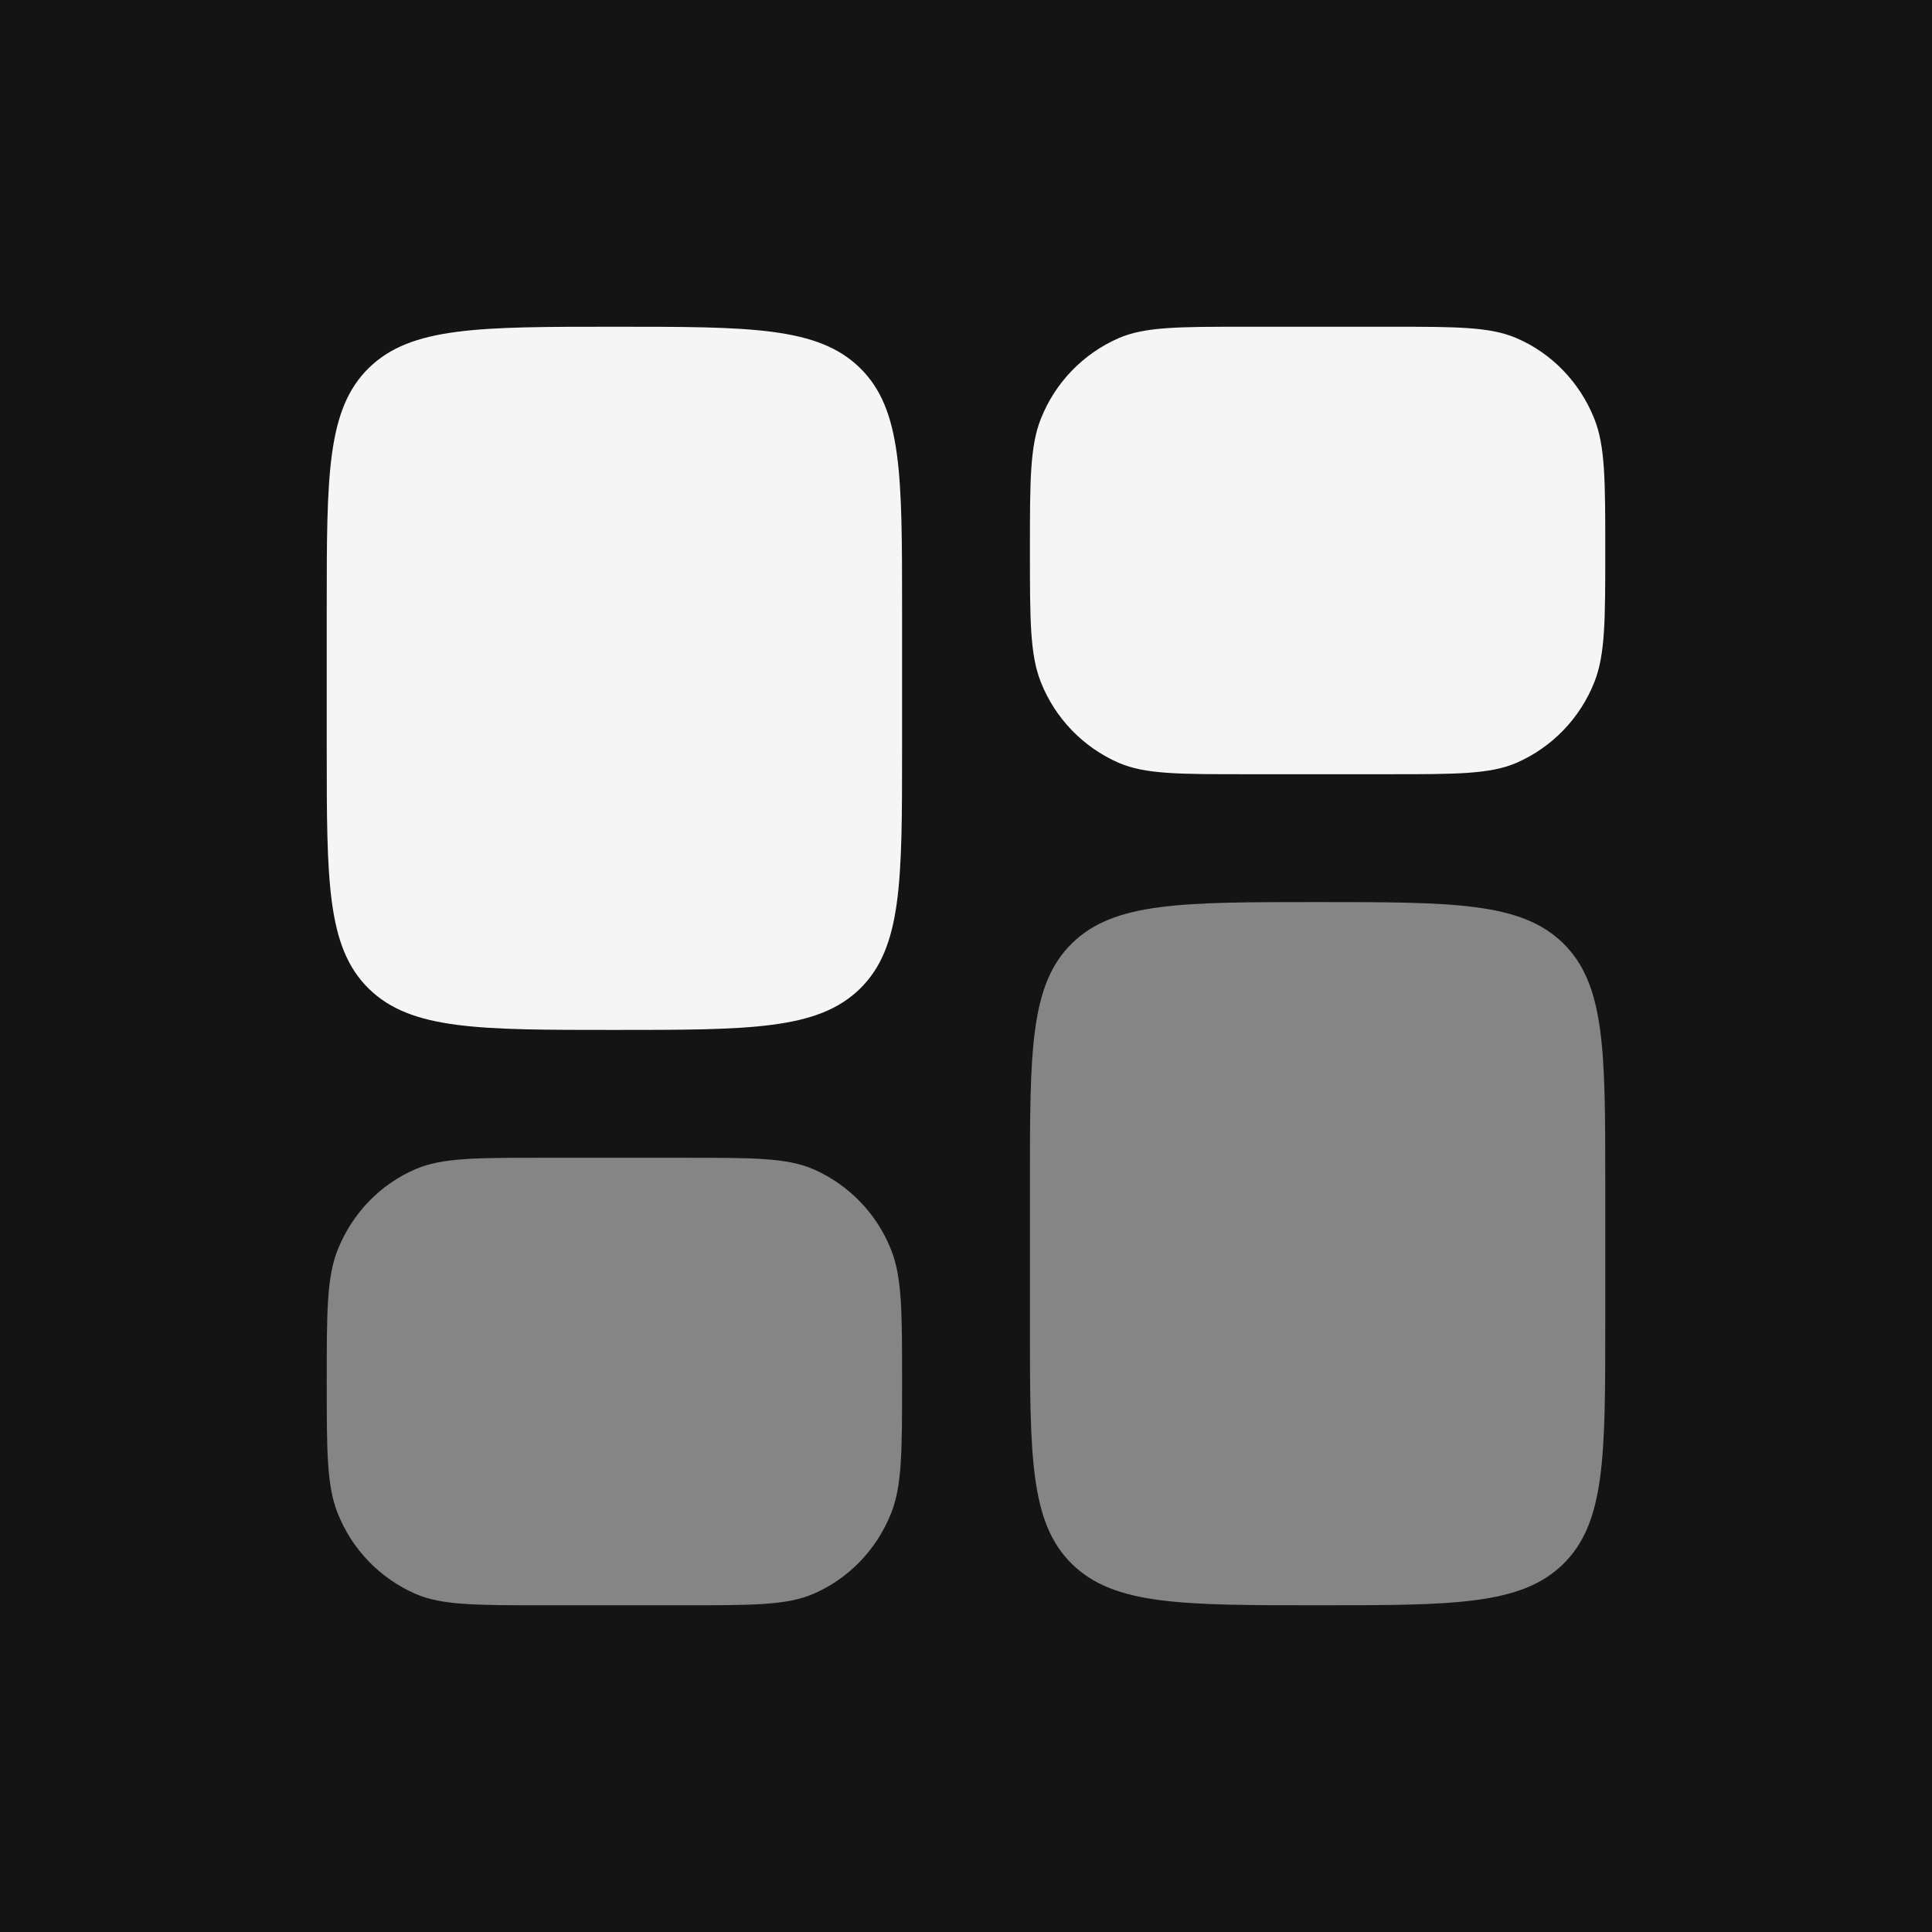
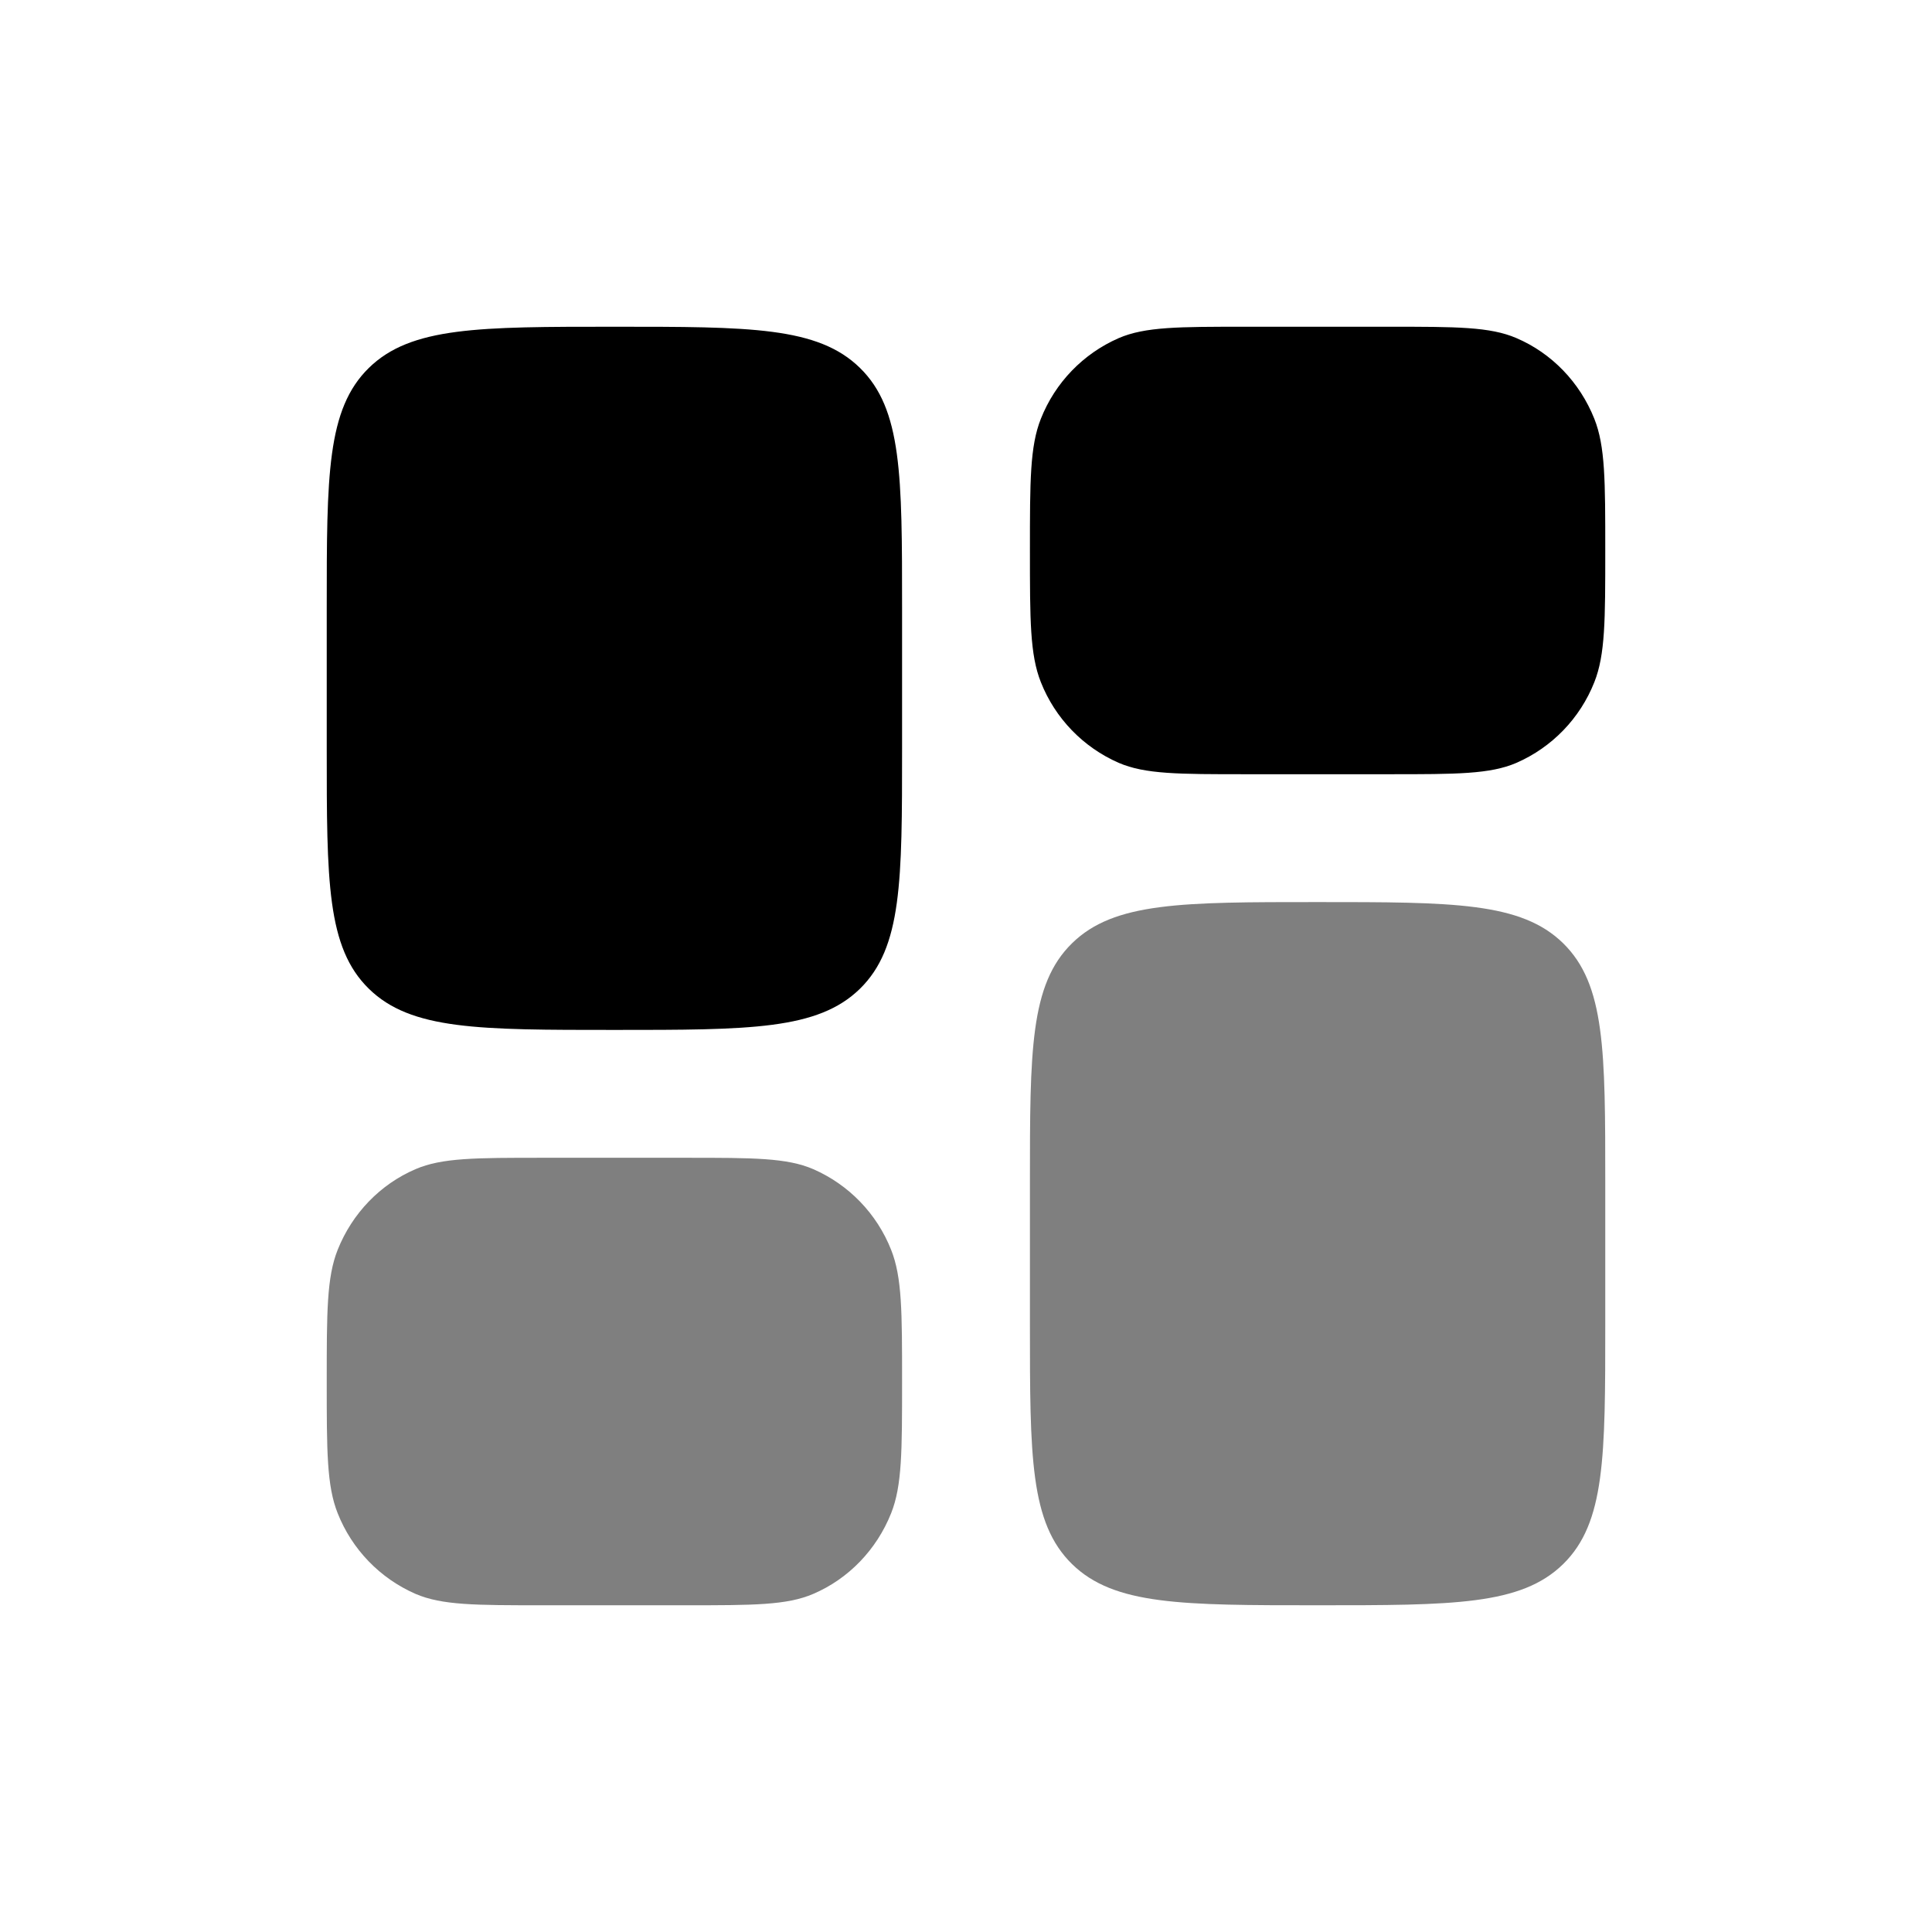
<svg xmlns="http://www.w3.org/2000/svg" width="136" height="136" viewBox="0 0 136 136" fill="none">
-   <rect width="136" height="136" rx="0" fill="#141414" />
  <g transform="translate(14 14) scale(4.5)">
-     <path fill="#F5F5F5" d="M13 15.4c0-2.074 0-3.111.659-3.756S15.379 11 17.5 11s3.182 0 3.841.644C22 12.29 22 13.326 22 15.4v2.2c0 2.074 0 3.111-.659 3.756S19.621 22 17.5 22s-3.182 0-3.841-.644C13 20.71 13 19.674 13 17.6z" opacity=".5" />
-     <path fill="#F5F5F5" d="M2 8.6c0 2.074 0 3.111.659 3.756S4.379 13 6.5 13s3.182 0 3.841-.644C11 11.71 11 10.674 11 8.6V6.4c0-2.074 0-3.111-.659-3.756S8.621 2 6.5 2s-3.182 0-3.841.644C2 3.29 2 4.326 2 6.4zm11-3.1c0-1.087 0-1.63.171-2.06a2.3 2.3 0 0 1 1.218-1.262C14.802 2 15.327 2 16.375 2h2.25c1.048 0 1.573 0 1.986.178c.551.236.99.69 1.218 1.262c.171.43.171.973.171 2.06s0 1.63-.171 2.06a2.3 2.3 0 0 1-1.218 1.262C20.198 9 19.673 9 18.625 9h-2.25c-1.048 0-1.573 0-1.986-.178a2.3 2.3 0 0 1-1.218-1.262C13 7.13 13 6.587 13 5.5" />
-     <path fill="#F5F5F5" d="M2 18.5c0 1.087 0 1.63.171 2.06a2.3 2.3 0 0 0 1.218 1.262c.413.178.938.178 1.986.178h2.25c1.048 0 1.573 0 1.986-.178c.551-.236.99-.69 1.218-1.262c.171-.43.171-.973.171-2.06s0-1.63-.171-2.06a2.3 2.3 0 0 0-1.218-1.262C9.198 15 8.673 15 7.625 15h-2.25c-1.048 0-1.573 0-1.986.178c-.551.236-.99.69-1.218 1.262C2 16.87 2 17.413 2 18.5" opacity=".5" />
+     <path fill="currentColor" d="M13 15.4c0-2.074 0-3.111.659-3.756S15.379 11 17.5 11s3.182 0 3.841.644C22 12.29 22 13.326 22 15.4v2.2c0 2.074 0 3.111-.659 3.756S19.621 22 17.5 22s-3.182 0-3.841-.644C13 20.71 13 19.674 13 17.6z" opacity=".5" />
+     <path fill="currentColor" d="M2 8.6c0 2.074 0 3.111.659 3.756S4.379 13 6.5 13s3.182 0 3.841-.644C11 11.71 11 10.674 11 8.6V6.4c0-2.074 0-3.111-.659-3.756S8.621 2 6.5 2s-3.182 0-3.841.644C2 3.29 2 4.326 2 6.4zm11-3.1c0-1.087 0-1.63.171-2.06a2.3 2.3 0 0 1 1.218-1.262C14.802 2 15.327 2 16.375 2h2.25c1.048 0 1.573 0 1.986.178c.551.236.99.69 1.218 1.262c.171.43.171.973.171 2.06s0 1.63-.171 2.06a2.3 2.3 0 0 1-1.218 1.262C20.198 9 19.673 9 18.625 9h-2.25c-1.048 0-1.573 0-1.986-.178a2.3 2.3 0 0 1-1.218-1.262C13 7.13 13 6.587 13 5.5" />
+     <path fill="currentColor" d="M2 18.5c0 1.087 0 1.63.171 2.06a2.3 2.3 0 0 0 1.218 1.262c.413.178.938.178 1.986.178h2.25c1.048 0 1.573 0 1.986-.178c.551-.236.99-.69 1.218-1.262c.171-.43.171-.973.171-2.06s0-1.63-.171-2.06a2.3 2.3 0 0 0-1.218-1.262C9.198 15 8.673 15 7.625 15h-2.25c-1.048 0-1.573 0-1.986.178c-.551.236-.99.69-1.218 1.262C2 16.87 2 17.413 2 18.5" opacity=".5" />
  </g>
</svg>
